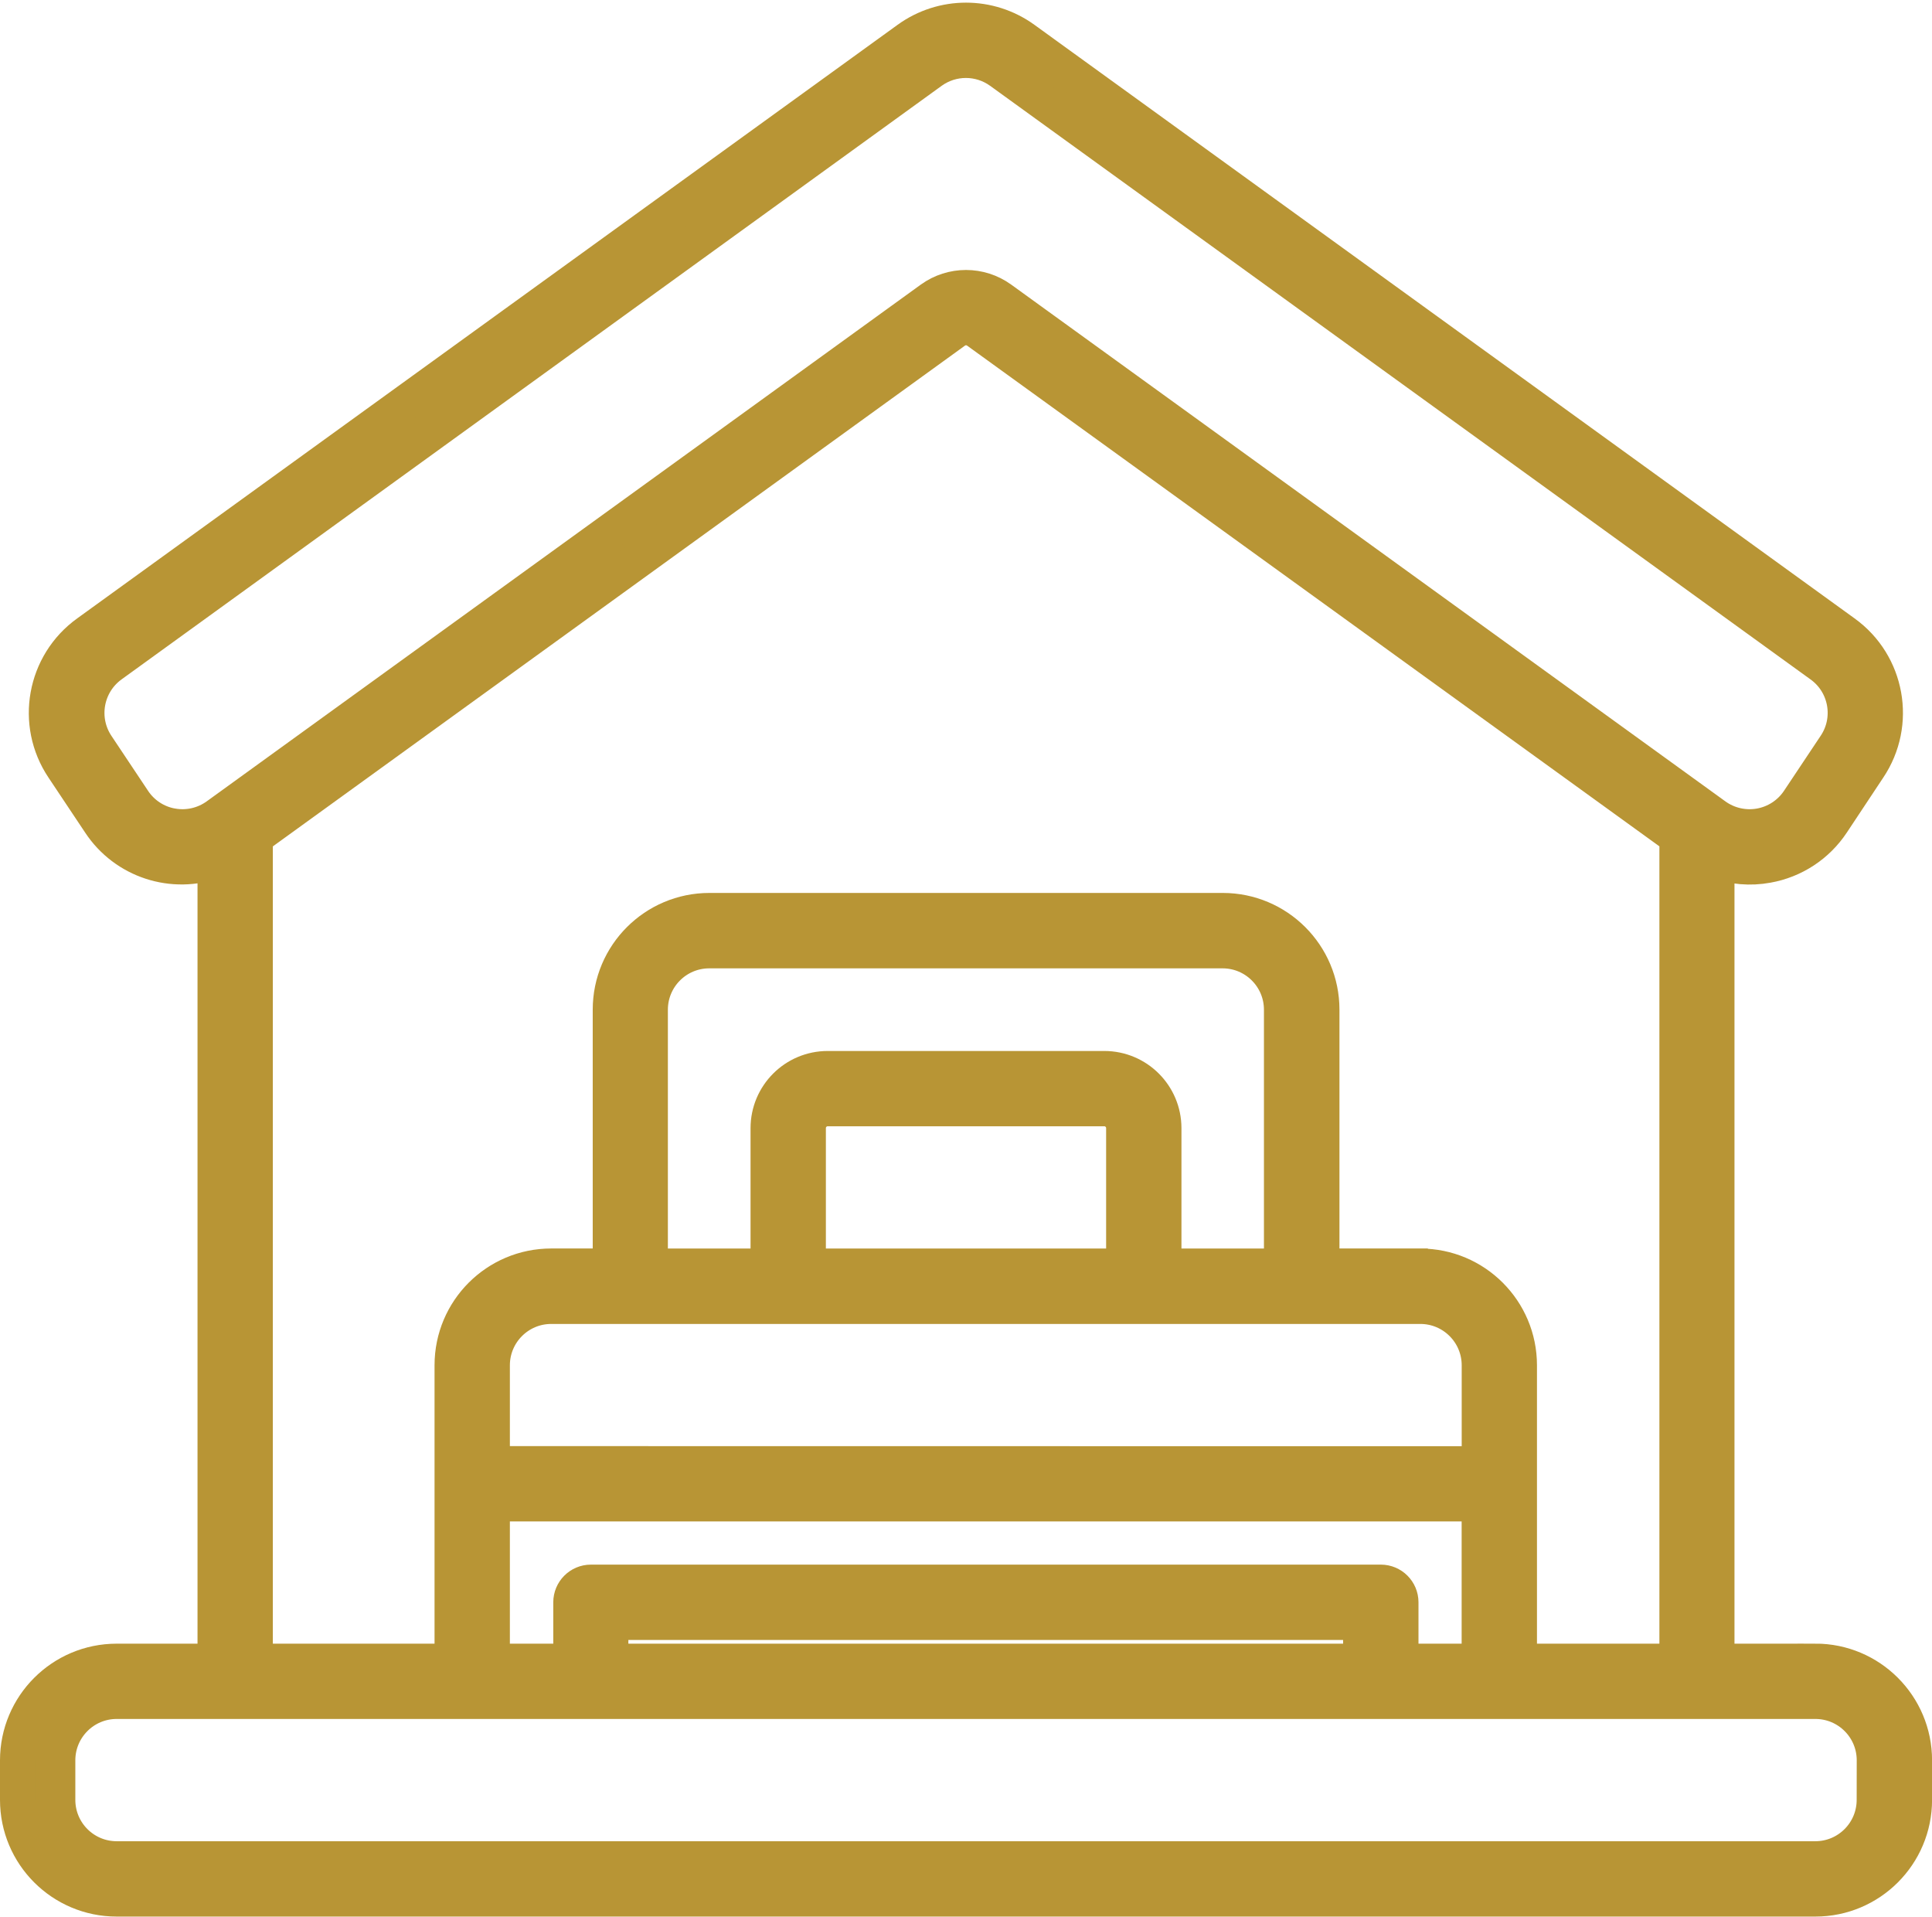
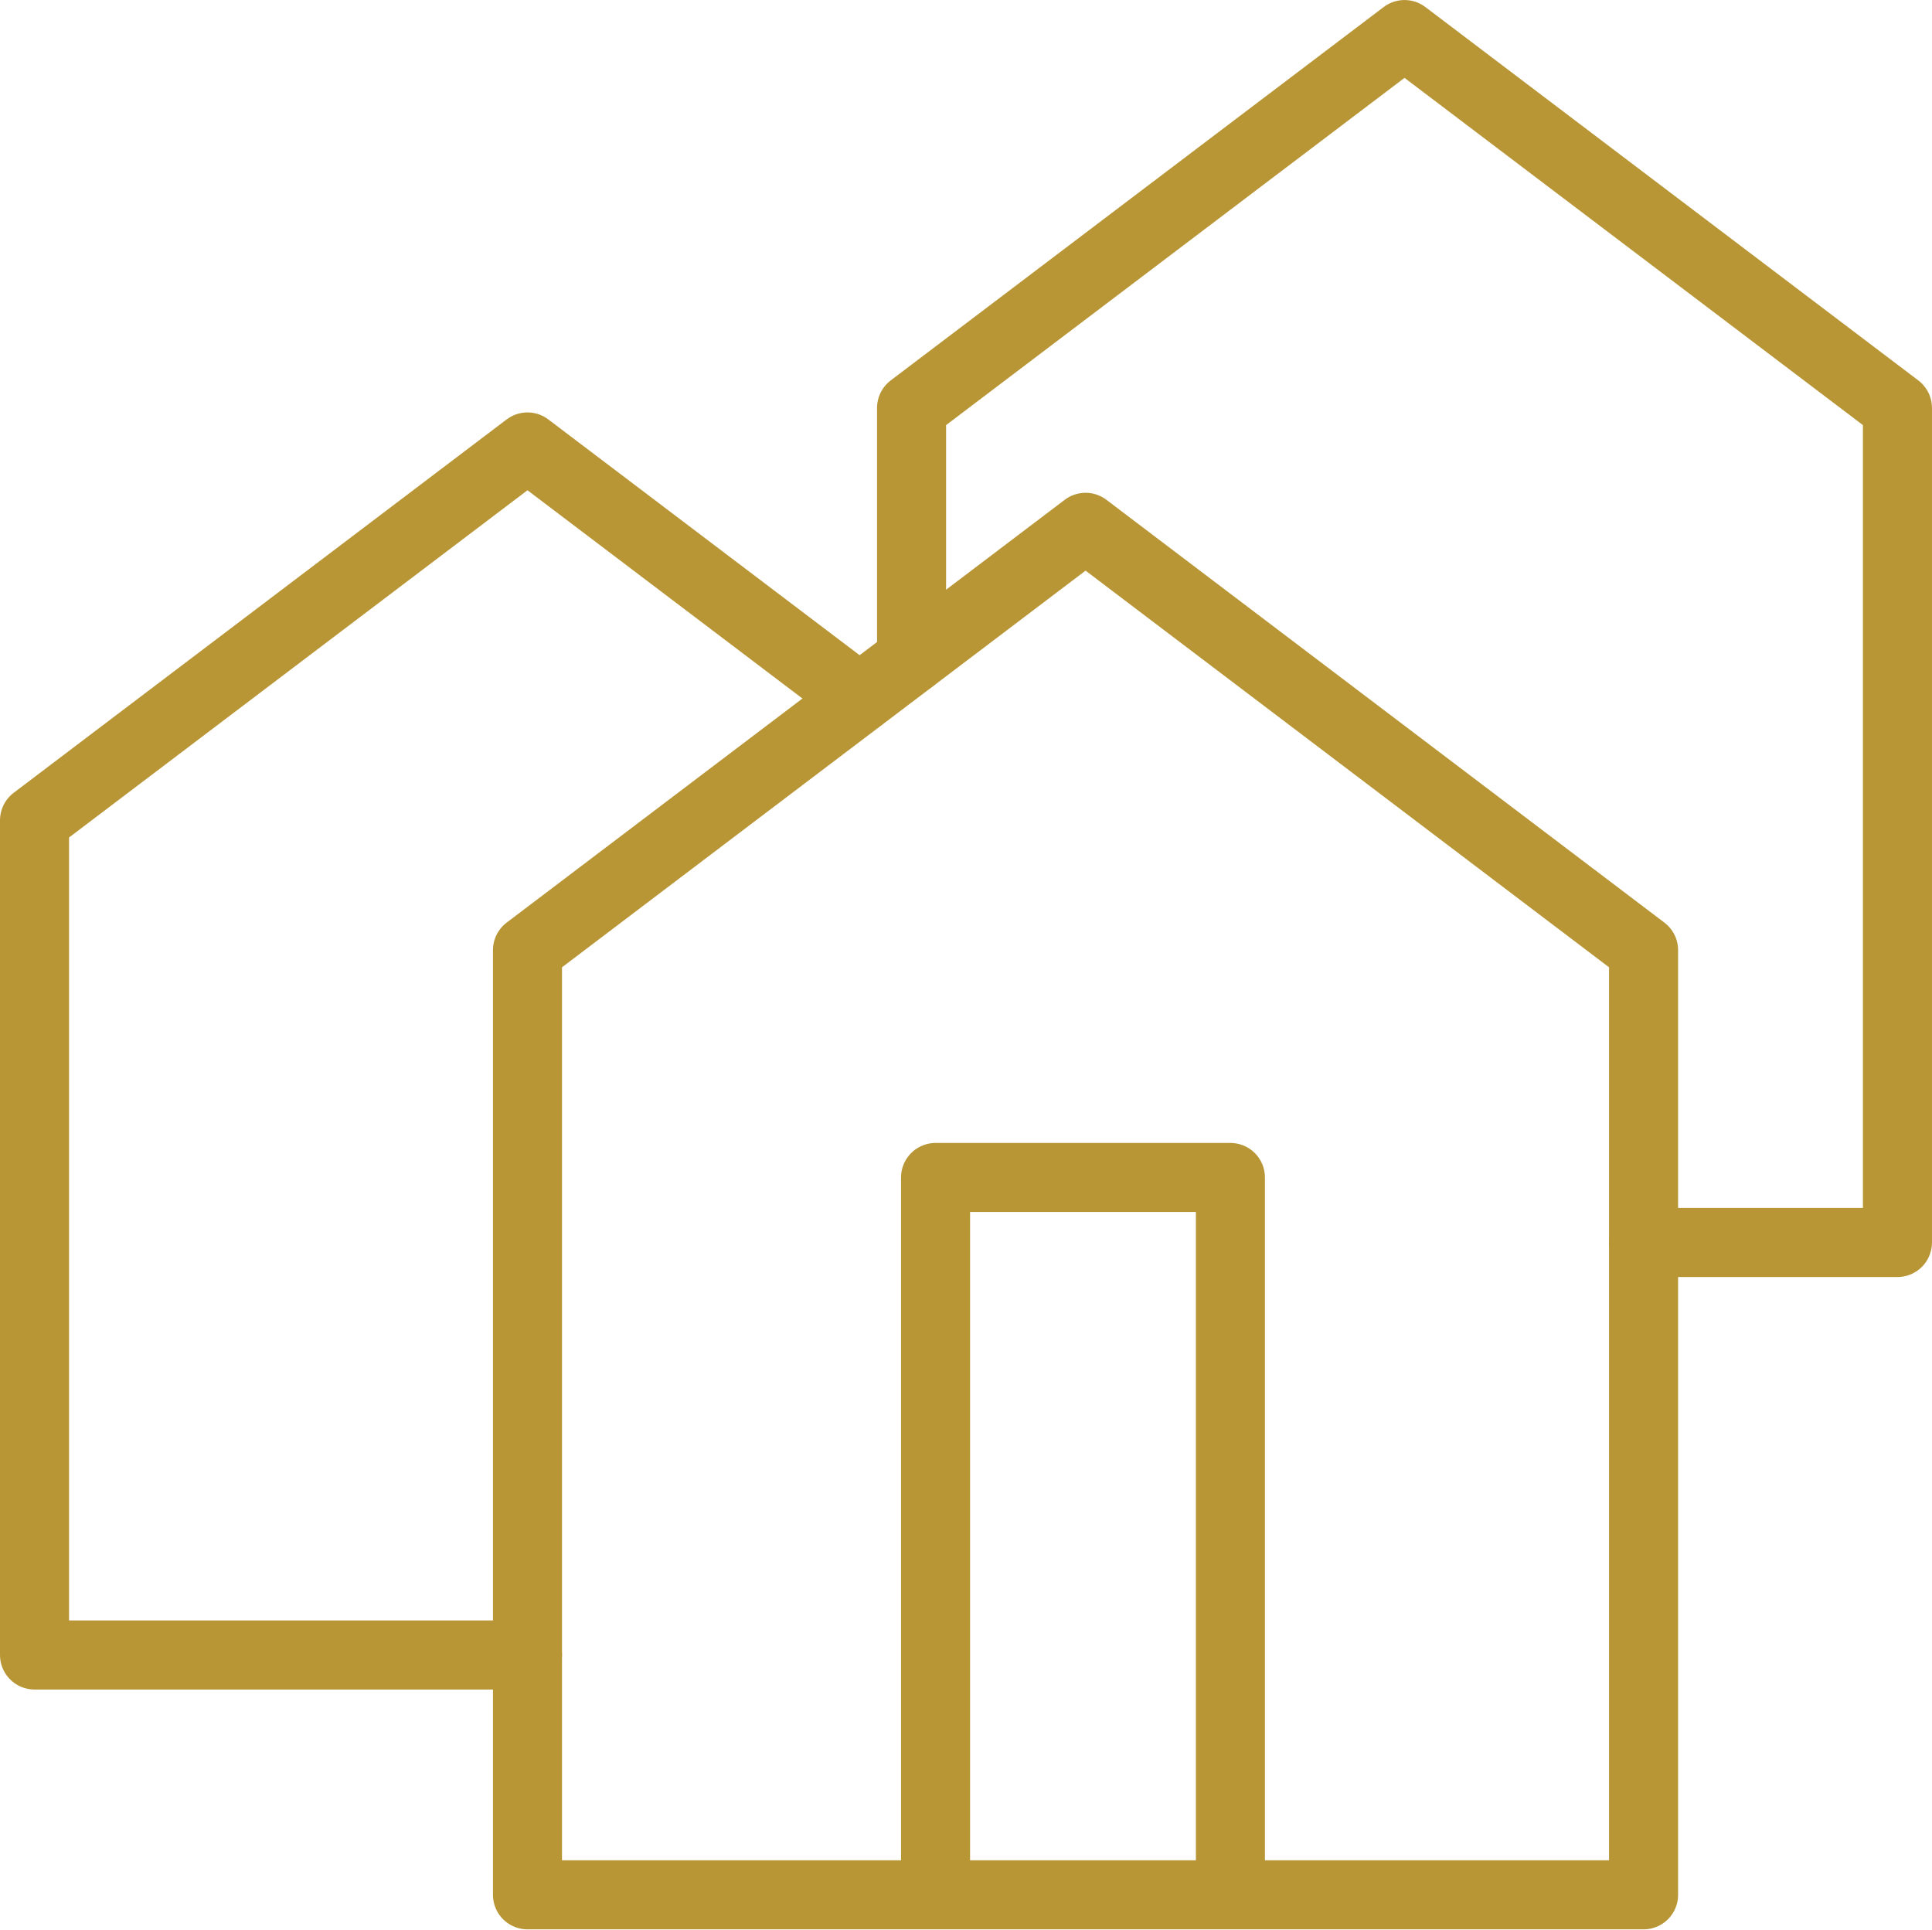
- <svg xmlns="http://www.w3.org/2000/svg" width="32.367" height="32.1" viewBox="0 0 32.367 32.1">
-   <g id="Outline" transform="translate(-2.816 -3.211)">
-     <g id="Outline-2" data-name="Outline" transform="translate(0 0.469)">
-       <path id="Path_76359" data-name="Path 76359" d="M30.113,27.955H28.458V14.542a1.619,1.619,0,0,0,.849.072,1.641,1.641,0,0,0,1.083-.71L31,12.984a1.649,1.649,0,0,0-.407-2.259L16.853.783a1.655,1.655,0,0,0-1.939,0L1.17,10.725a1.649,1.649,0,0,0-.407,2.259l.614.921a1.635,1.635,0,0,0,1.932.632V27.955H1.655A1.655,1.655,0,0,0,0,29.609v.662a1.655,1.655,0,0,0,1.655,1.655H30.113a1.655,1.655,0,0,0,1.655-1.655v-.662a1.655,1.655,0,0,0-1.655-1.655ZM2.581,13.963a.986.986,0,0,1-.65-.426l-.614-.921a.993.993,0,0,1,.244-1.355L15.3,1.319a.993.993,0,0,1,1.163,0l13.744,9.942a.989.989,0,0,1,.244,1.355l-.614.921a.993.993,0,0,1-1.408.253L16.465,5.135a.993.993,0,0,0-1.163,0L3.336,13.792a.993.993,0,0,1-.754.171Zm20.913,7.373H21.84v-4.3a1.655,1.655,0,0,0-1.655-1.655h-8.6a1.655,1.655,0,0,0-1.655,1.655v4.3H8.935A1.655,1.655,0,0,0,7.28,22.991v4.964H3.971V14.148L15.69,5.671a.331.331,0,0,1,.388,0L27.8,14.147V27.955H25.149V22.991A1.655,1.655,0,0,0,23.495,21.337Zm-.662,5.295H9.6a.331.331,0,0,0-.331.331v.993H7.942V25.308H24.487v2.647H23.164v-.993A.331.331,0,0,0,22.833,26.631Zm-.331.662v.662H9.927v-.662ZM7.942,24.646V22.991A.993.993,0,0,1,8.935,22h14.56a.993.993,0,0,1,.993.993v1.655ZM18.2,18.028H13.567a.993.993,0,0,0-.993.993v2.316H10.589v-4.3a.993.993,0,0,1,.993-.993h8.6a.993.993,0,0,1,.993.993v4.3H19.193V19.02A.993.993,0,0,0,18.2,18.028Zm.331.993v2.316H13.236V19.02a.331.331,0,0,1,.331-.331H18.2A.331.331,0,0,1,18.531,19.02ZM31.105,30.271a.993.993,0,0,1-.993.993H1.655a.993.993,0,0,1-.993-.993v-.662a.993.993,0,0,1,.993-.993H30.113a.993.993,0,0,1,.993.993Z" transform="translate(3.116 2.617)" fill="#b89535" stroke="#b89535" stroke-width="0.6" />
+ <svg xmlns="http://www.w3.org/2000/svg" width="55.97" height="55.884" viewBox="0 0 55.97 55.884">
+   <g id="community" transform="translate(-14 -14.384)">
+     <g id="Group_88745" data-name="Group 88745" transform="translate(40.408 15.384)">
+       <path id="Path_101306" data-name="Path 101306" d="M241.906,33.474V26.2l14.281-10.815L270.467,26.2V50.373h-7.356" transform="translate(-241.906 -15.384)" fill="none" stroke="#b89535" stroke-linecap="round" stroke-linejoin="round" stroke-width="2" />
+     </g>
+     <g id="Group_88746" data-name="Group 88746" transform="translate(15 27.332)">
+       <path id="Path_101307" data-name="Path 101307" d="M29.281,157.076H15V132.9l14.281-10.815,9.619,7.284" transform="translate(-15 -122.087)" fill="none" stroke="#b89535" stroke-linecap="round" stroke-linejoin="round" stroke-width="2" />
+     </g>
+     <g id="Group_88747" data-name="Group 88747" transform="translate(29.281 29.658)">
+       <path id="Path_101308" data-name="Path 101308" d="M174.865,182.463H142.532V155.1L158.7,142.853,174.865,155.1Z" transform="translate(-142.532 -142.853)" fill="none" stroke="#b89535" stroke-linecap="round" stroke-linejoin="round" stroke-width="2" />
+       <path id="Path_101309" data-name="Path 101309" d="M248.11,331.729v-20.7h8.542v20.7" transform="translate(-236.288 -292.197)" fill="none" stroke="#b89535" stroke-linecap="round" stroke-linejoin="round" stroke-width="2" />
    </g>
  </g>
</svg>
